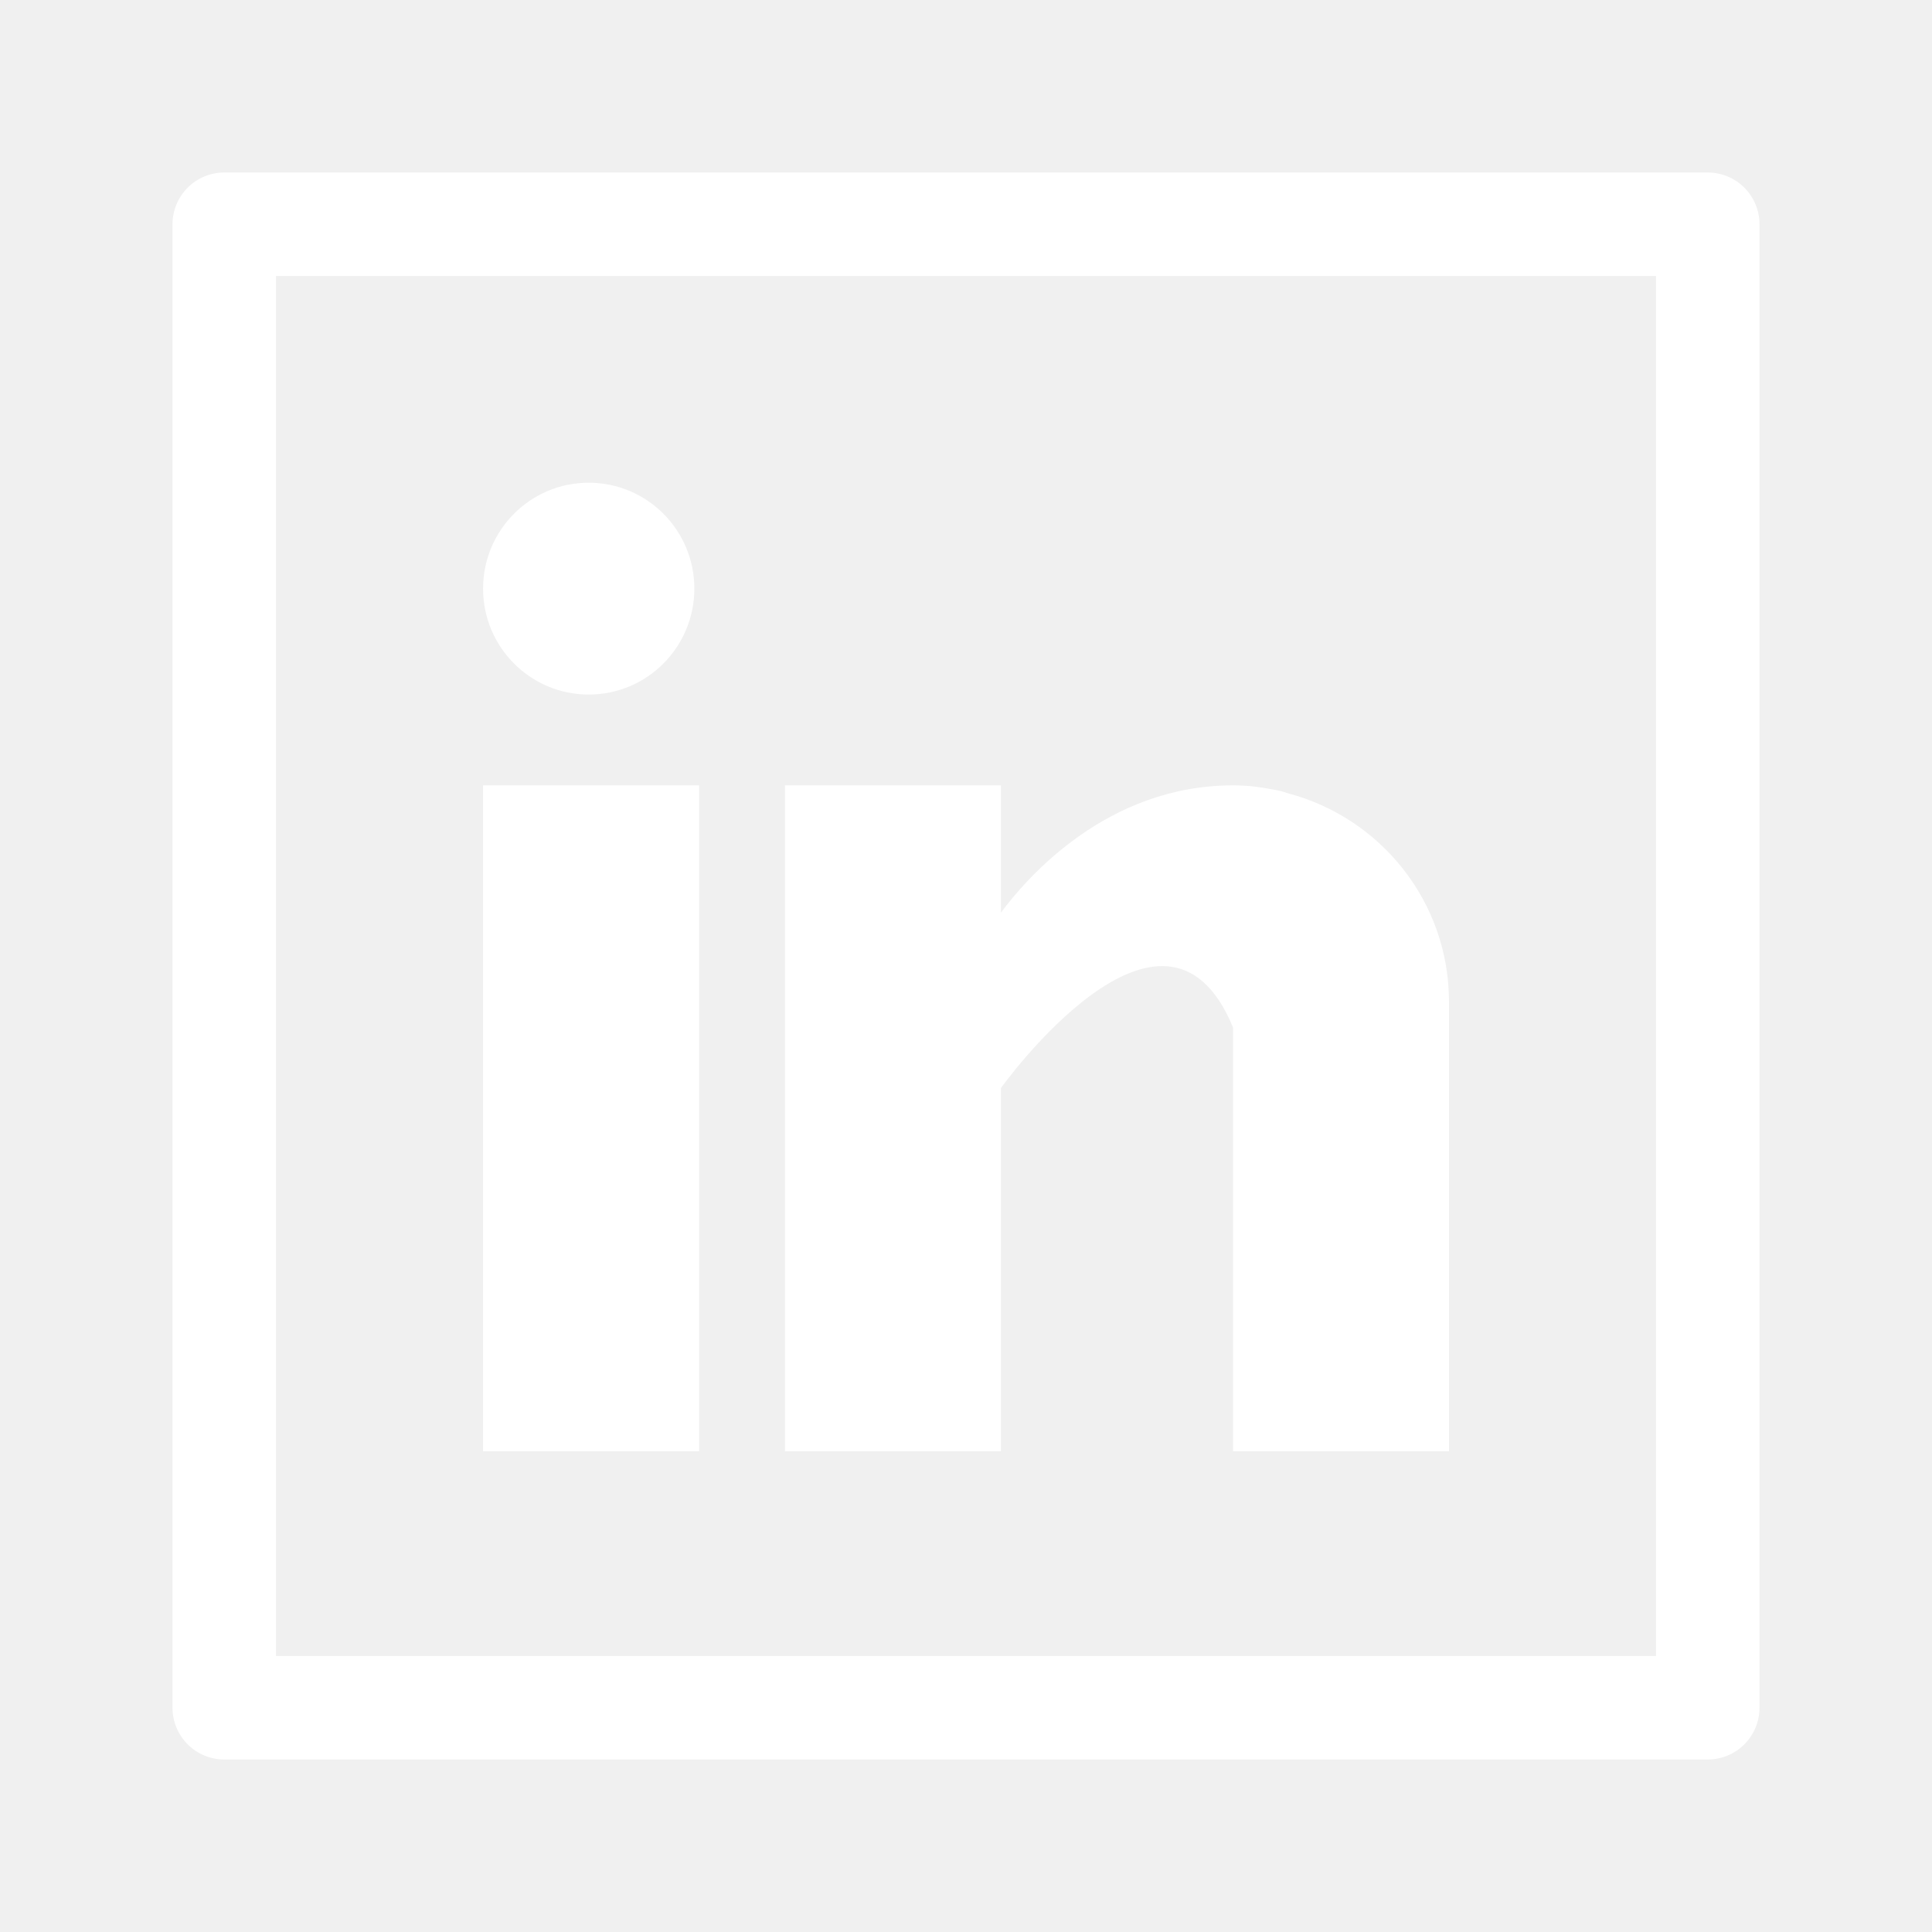
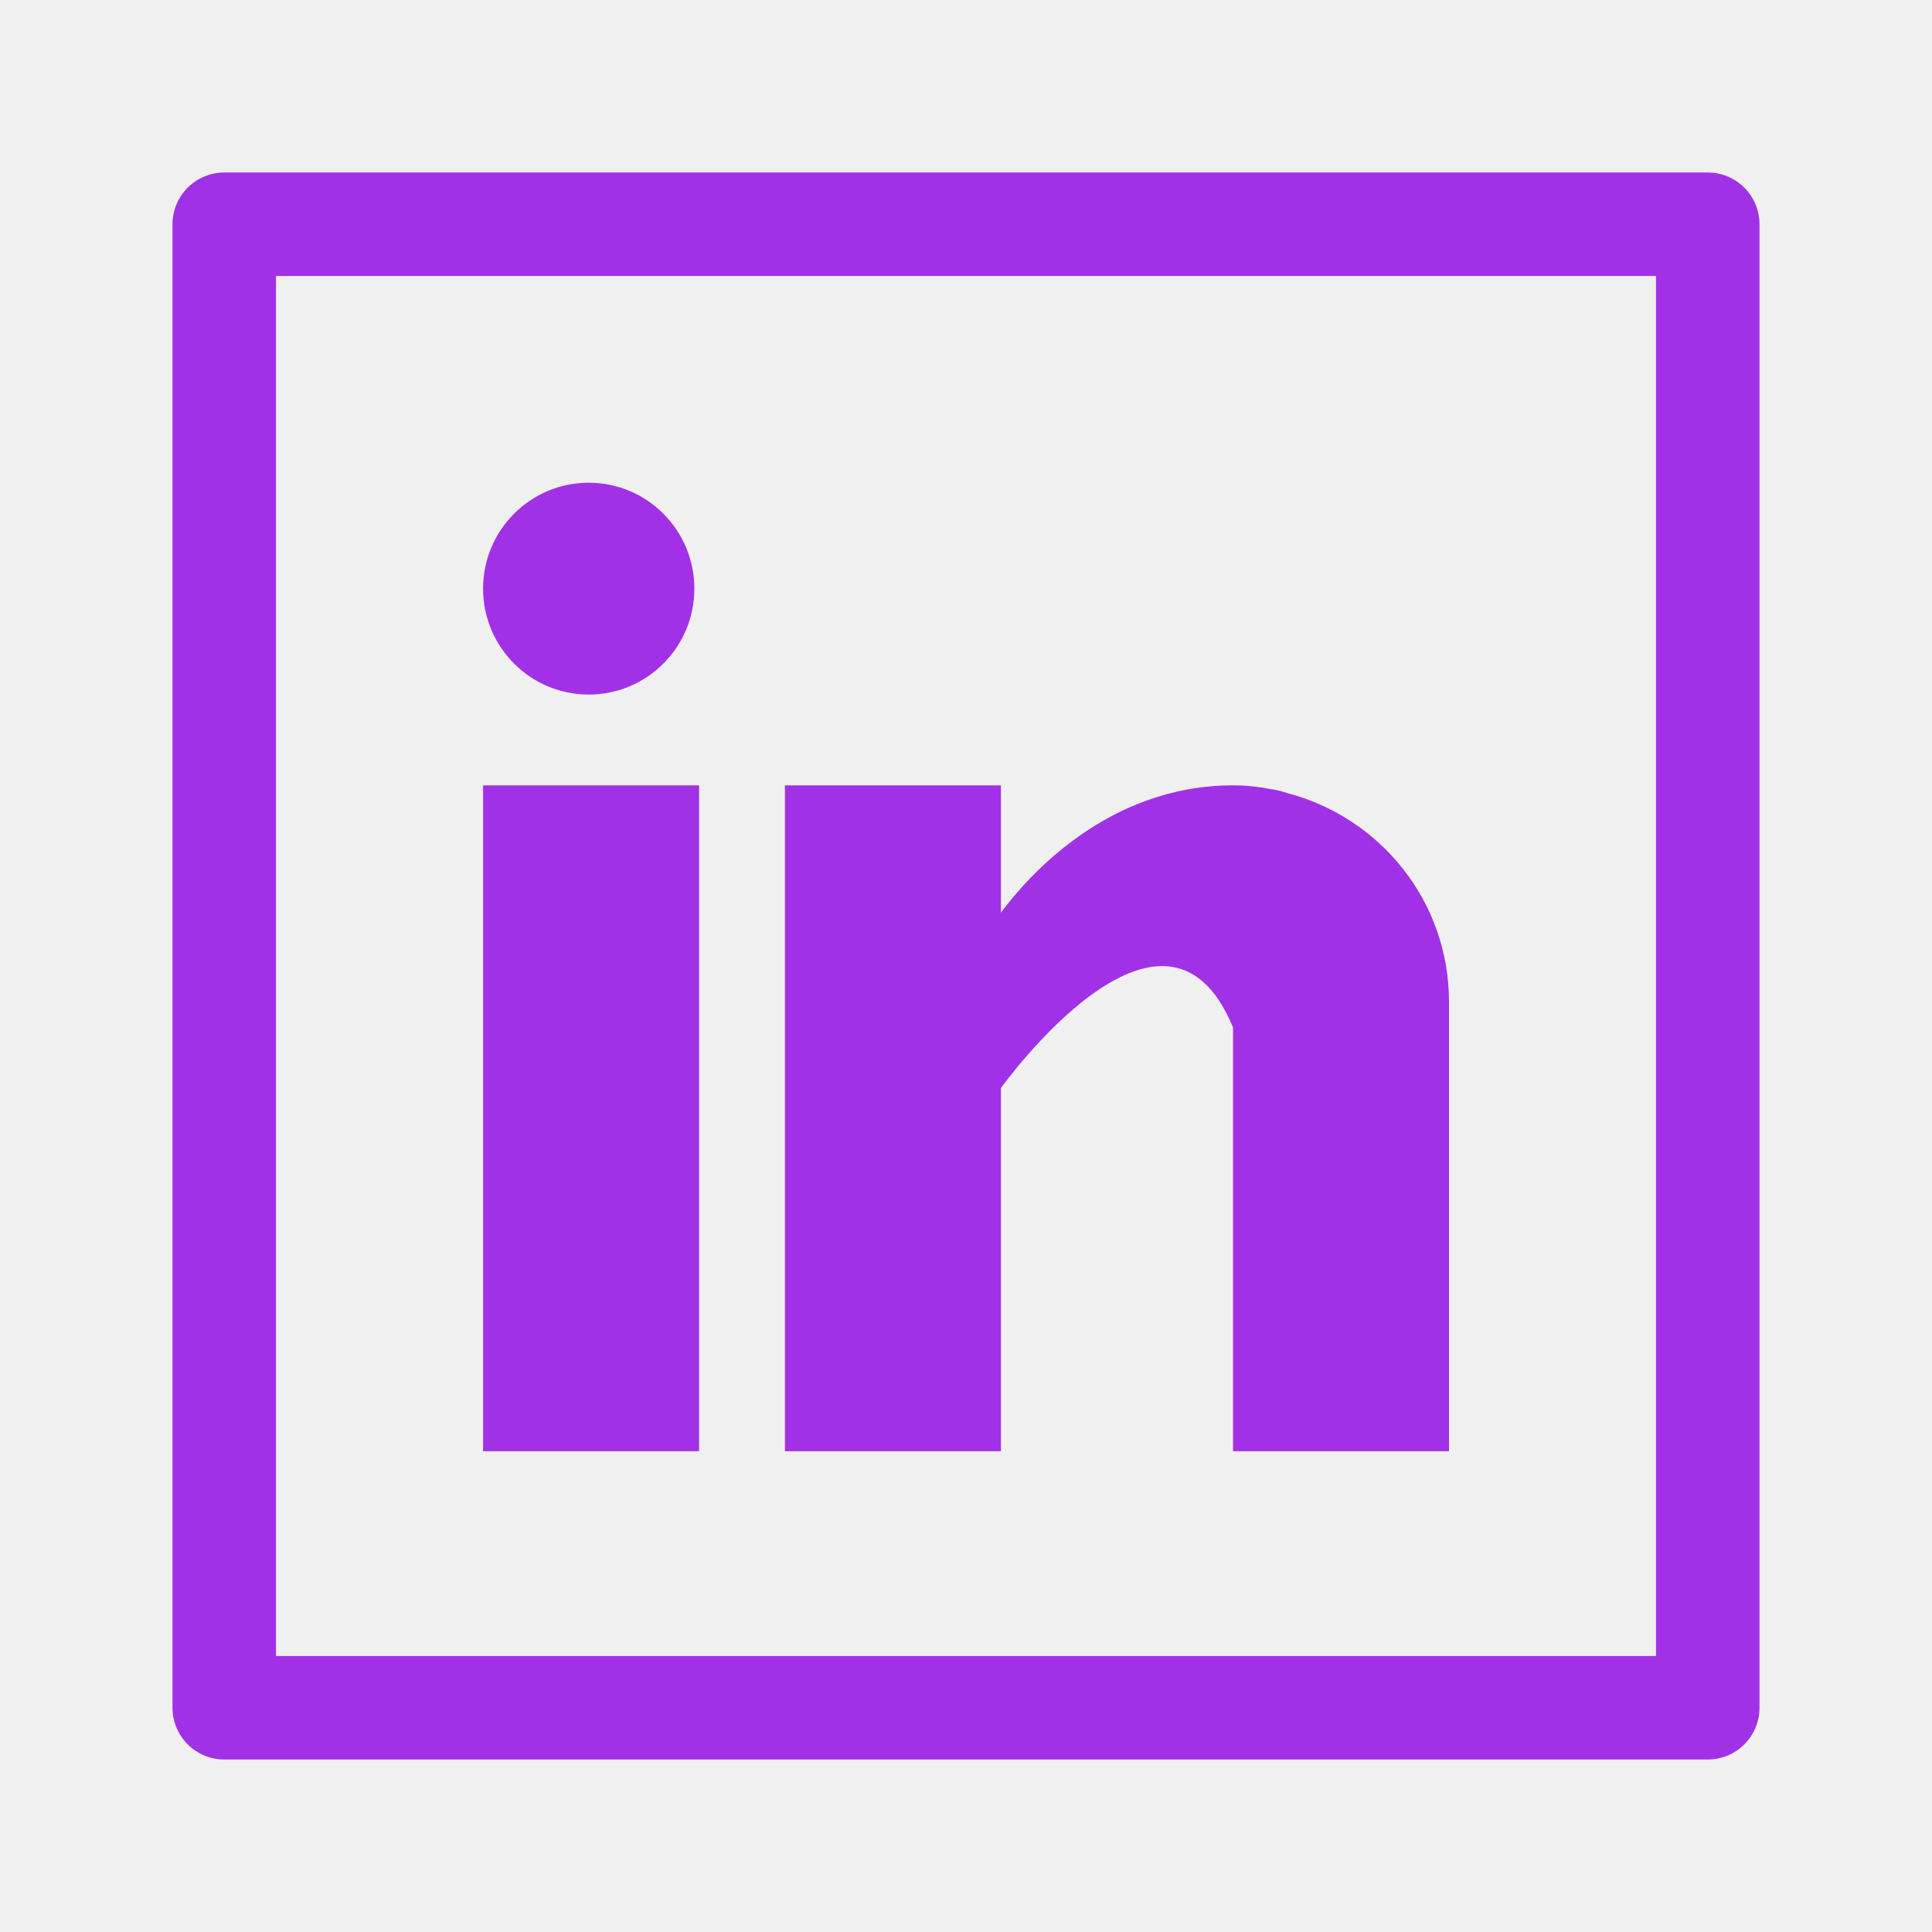
<svg xmlns="http://www.w3.org/2000/svg" width="28" height="28" viewBox="0 0 28 28" fill="none">
-   <path d="M10.132 11.382H7.001V21.032H10.132V11.382Z" fill="white" />
-   <path d="M18.659 11.495C18.625 11.485 18.594 11.473 18.559 11.464C18.517 11.454 18.475 11.446 18.432 11.439C18.266 11.406 18.084 11.382 17.87 11.382C16.045 11.382 14.888 12.713 14.506 13.227V11.382H11.376V21.032H14.506V15.769C14.506 15.769 16.872 12.465 17.87 14.891V21.032H21V14.52C21 13.062 20.003 11.847 18.659 11.495Z" fill="white" />
-   <path d="M10.063 8.531C10.063 9.379 9.378 10.066 8.532 10.066C7.687 10.066 7.001 9.379 7.001 8.531C7.001 7.683 7.687 6.996 8.532 6.996C9.378 6.996 10.063 7.683 10.063 8.531Z" fill="white" />
-   <rect x="3.25" y="3.25" width="21.5" height="21.5" stroke="white" stroke-width="1.5" stroke-linecap="round" stroke-linejoin="round" />
+   <path d="M10.132 11.382H7.001V21.032H10.132V11.382Z" fill="#A131E7" />
+   <path d="M18.659 11.495C18.625 11.485 18.594 11.473 18.559 11.464C18.517 11.454 18.475 11.446 18.432 11.439C18.266 11.406 18.084 11.382 17.87 11.382C16.045 11.382 14.888 12.713 14.506 13.227V11.382H11.376V21.032H14.506V15.769C14.506 15.769 16.872 12.465 17.87 14.891V21.032H21V14.52C21 13.062 20.003 11.847 18.659 11.495Z" fill="#A131E7" />
+   <path d="M10.063 8.531C10.063 9.379 9.378 10.066 8.532 10.066C7.687 10.066 7.001 9.379 7.001 8.531C7.001 7.683 7.687 6.996 8.532 6.996C9.378 6.996 10.063 7.683 10.063 8.531Z" fill="#A131E7" />
+   <rect x="3.25" y="3.25" width="21.5" height="21.5" stroke="#A131E7" stroke-width="1.5" stroke-linecap="round" stroke-linejoin="round" />
</svg>
